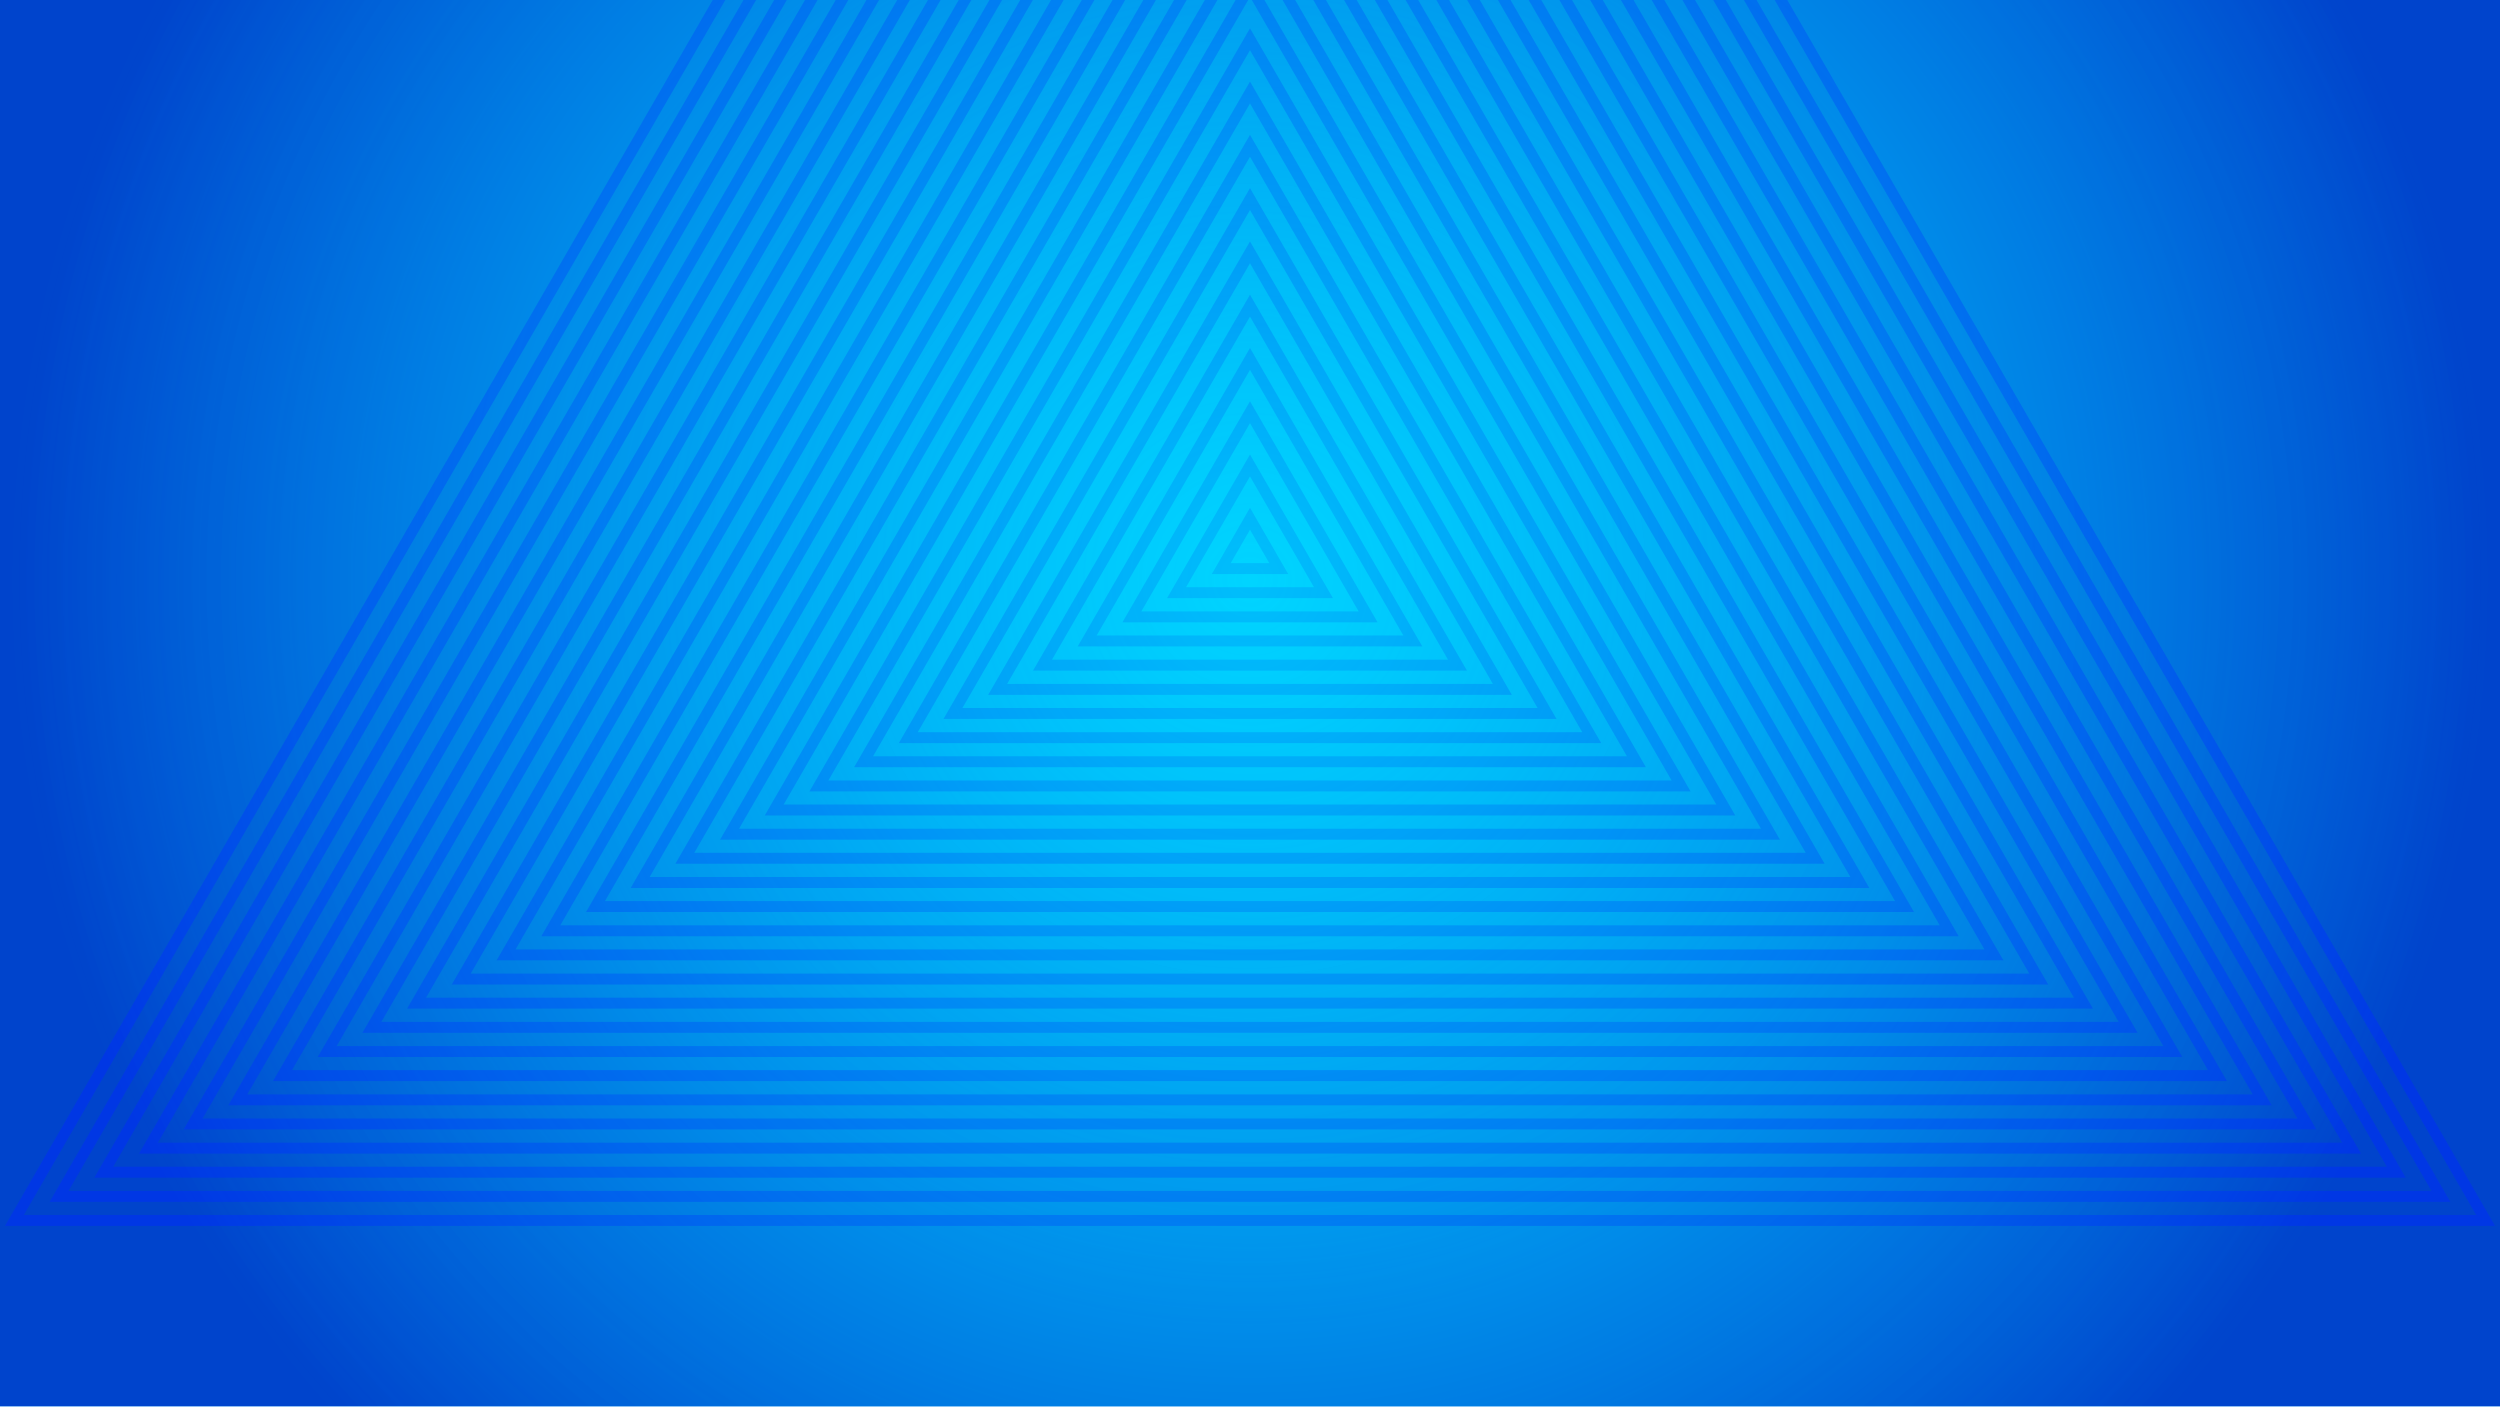
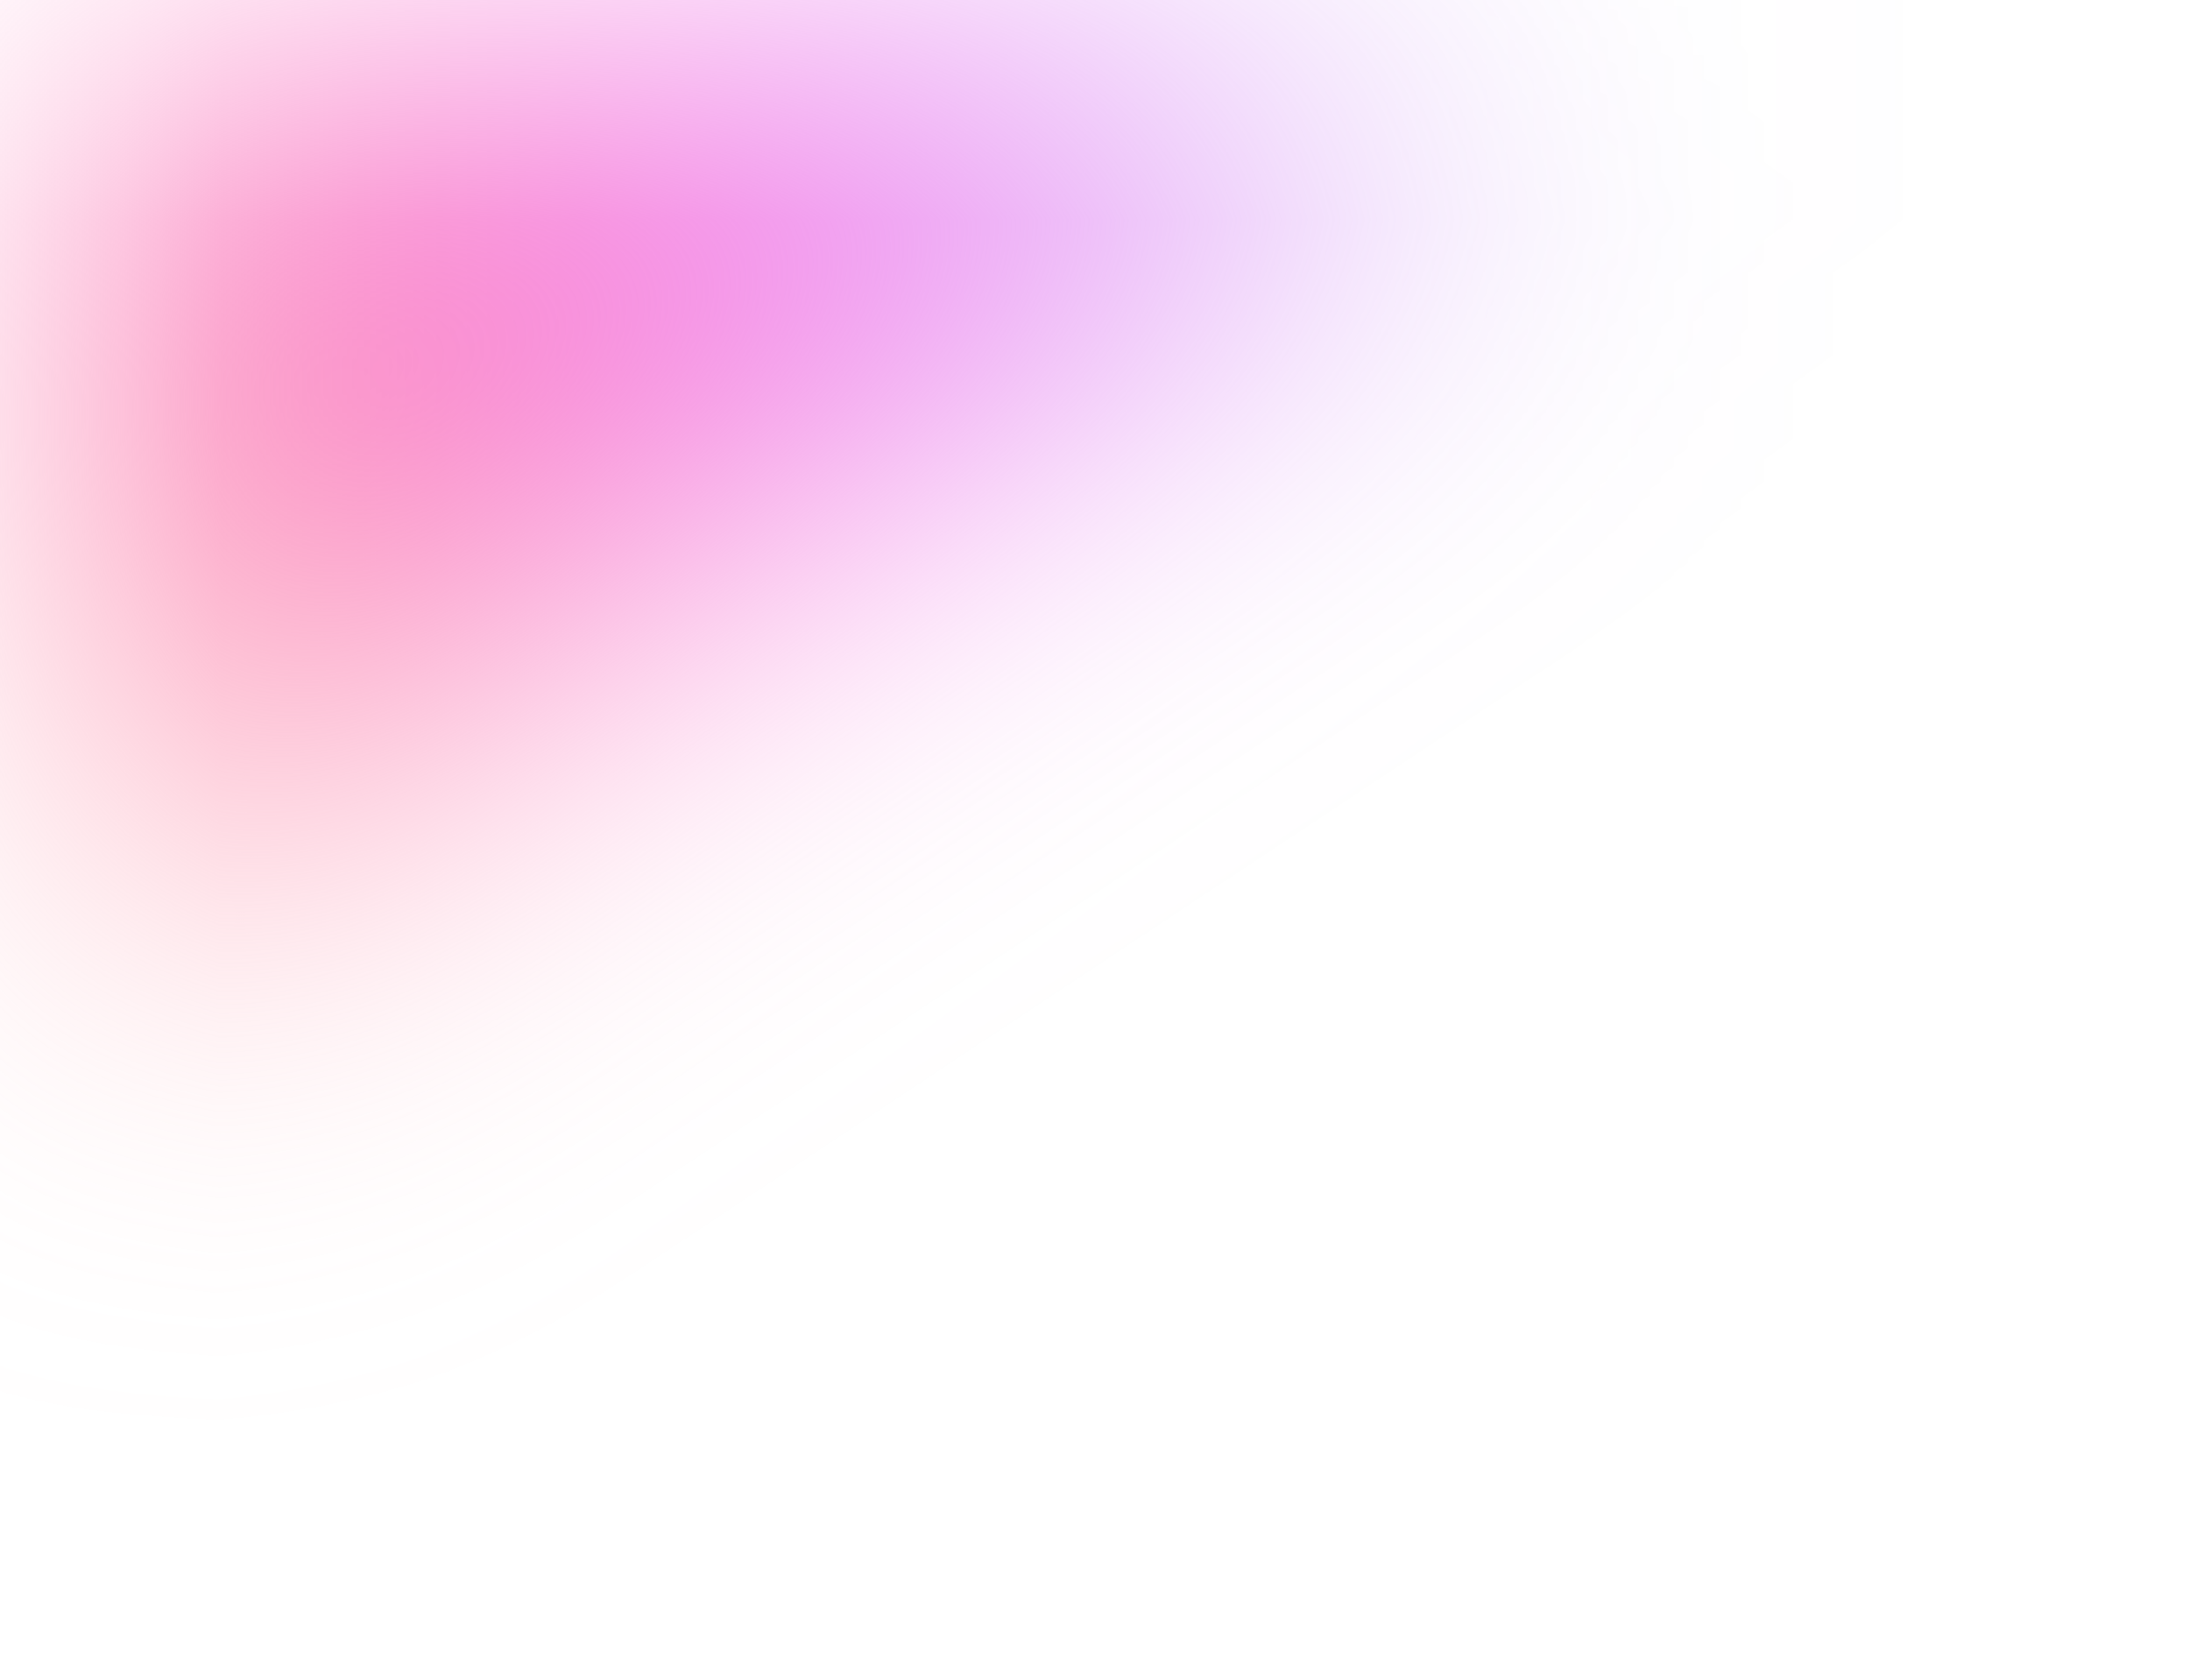
- <svg xmlns="http://www.w3.org/2000/svg" viewBox="0 0 1600 900">
-   <rect fill="#0099ff" width="1600" height="900" />
+ <svg xmlns="http://www.w3.org/2000/svg" width="2560" height="1964" viewBox="0 0 2560 1964" fill="none">
+   <g filter="url(#filter0_f_835_19)">
+     <rect opacity="0.67" width="235.957" height="1328.39" transform="matrix(-0.833501 0.552519 0.547264 0.83696 1113.38 -1182.65)" fill="#4314CB" />
+     <rect width="235.958" height="1328.39" transform="matrix(-0.833501 0.552519 0.547264 0.83696 916.707 -1052.28)" fill="#8C35EC" />
+     <rect width="235.958" height="1328.39" transform="matrix(-0.833501 0.552519 0.547264 0.83696 720.036 -921.907)" fill="#BB44F0" />
+     <rect width="235.958" height="1328.39" transform="matrix(-0.833501 0.552519 0.547264 0.83696 523.366 -791.536)" fill="#E554F3" />
+     <rect width="235.958" height="1328.39" transform="matrix(-0.833501 0.552519 0.547264 0.83696 326.696 -661.165)" fill="#F664E4" />
+     <rect width="235.958" height="1328.39" transform="matrix(-0.833501 0.552519 0.547264 0.83696 130.026 -530.794)" fill="#F974CC" />
+     <rect width="235.958" height="1328.39" transform="matrix(-0.833501 0.552519 0.547264 0.83696 -66.6465 -400.423)" fill="#FB85B9" />
+     <rect width="235.958" height="1328.39" transform="matrix(-0.833501 0.552519 0.547264 0.83696 -263.317 -270.052)" fill="#FD97AE" />
+     <rect width="235.958" height="1328.39" transform="matrix(-0.833501 0.552519 0.547264 0.83696 -459.987 -139.681)" fill="#FEA9AA" />
+     <rect width="235.958" height="1328.39" transform="matrix(-0.833501 0.552519 0.547264 0.83696 -656.658 -9.3103)" fill="#FFC9BB" />
+   </g>
  <defs>
-     <radialGradient id="a" cx="800" cy="371" r="60.3%" gradientUnits="userSpaceOnUse">
-       <stop offset="0" stop-color="#0099ff" />
-       <stop offset="1" stop-color="#04C" />
-     </radialGradient>
-     <radialGradient id="b" cx="800" cy="371" r="61.2%" gradientUnits="userSpaceOnUse">
-       <stop offset="0" stop-color="#0EF" stop-opacity="1" />
-       <stop offset="1" stop-color="#0EF" stop-opacity="0" />
-     </radialGradient>
+     <filter id="filter0_f_835_19" x="-1650" y="-2173.76" width="4680.37" height="4137" filterUnits="userSpaceOnUse" color-interpolation-filters="sRGB">
+       <feFlood flood-opacity="0" result="BackgroundImageFix" />
+       <feBlend mode="normal" in="SourceGraphic" in2="BackgroundImageFix" result="shape" />
+       <feGaussianBlur stdDeviation="300" result="effect1_foregroundBlur_835_19" />
+     </filter>
  </defs>
-   <rect fill="url(#a)" width="1600" height="900" />
-   <g fill="none" stroke="#03E" stroke-width="7" stroke-miterlimit="10" stroke-opacity="0.7">
-     <polygon points="2277.4 1152 800-1407-677.4 1152" />
-     <polygon points="800-1372.9-648.8 1136.5 2248.8 1136.5" />
-     <polygon points="800-1338.8-620.2 1121.1 2220.2 1121.1" />
-     <polygon points="800-1304.7-591.6 1105.6 2191.6 1105.6" />
-     <polygon points="800-1270.6-563 1090.2 2163 1090.2" />
-     <polygon points="800-1236.5-534.4 1074.7 2134.4 1074.7" />
-     <polygon points="800-1202.4-505.8 1059.3 2105.8 1059.3" />
-     <polygon points="800-1168.3-477.2 1043.8 2077.2 1043.8" />
-     <polygon points="800-1134.2-448.6 1028.4 2048.6 1028.4" />
-     <polygon points="800-1100.1-420 1012.9 2020 1012.9" />
-     <polygon points="800-1066-391.4 997.5 1991.4 997.5" />
-     <polygon points="800-1031.9-362.7 982 1962.7 982" />
-     <polygon points="800-997.8-334.1 966.6 1934.1 966.6" />
-     <polygon points="800-963.7-305.5 951.1 1905.5 951.1" />
-     <polygon points="800-929.6-276.9 935.7 1876.9 935.7" />
-     <polygon points="800-895.5-248.3 920.2 1848.3 920.2" />
-     <polygon points="800-861.4-219.7 904.7 1819.7 904.7" />
-     <polygon points="800-827.3-191.1 889.3 1791.1 889.3" />
-     <polygon points="800-793.2-162.5 873.8 1762.5 873.8" />
-     <polygon points="800-759.1-133.9 858.4 1733.9 858.4" />
-     <polygon points="800-725-105.3 842.9 1705.3 842.9" />
-     <polygon points="800-690.9-76.7 827.5 1676.7 827.5" />
-     <polygon points="800-656.8-48.1 812 1648.1 812" />
-     <polygon points="800-622.7-19.4 796.6 1619.4 796.6" />
-     <polygon points="800-588.6 9.2 781.1 1590.8 781.1" />
-     <polygon points="800-554.5 37.8 765.7 1562.2 765.7" />
-     <polygon points="800-520.5 66.4 750.2 1533.6 750.2" />
-     <polygon points="800-486.4 95 734.8 1505 734.8" />
-     <polygon points="800-452.3 123.6 719.3 1476.4 719.3" />
-     <polygon points="800-418.2 152.2 703.9 1447.8 703.9" />
-     <polygon points="800-384.1 180.8 688.4 1419.2 688.4" />
-     <polygon points="800-350 209.4 673 1390.6 673" />
-     <polygon points="800-315.9 238 657.5 1362 657.5" />
-     <polygon points="800-281.8 266.6 642 1333.4 642" />
-     <polygon points="800-247.7 295.2 626.6 1304.8 626.6" />
-     <polygon points="800-213.6 323.9 611.1 1276.1 611.1" />
-     <polygon points="800-179.5 352.5 595.7 1247.5 595.7" />
-     <polygon points="800-145.4 381.1 580.2 1218.9 580.2" />
-     <polygon points="800-111.3 409.7 564.8 1190.3 564.8" />
-     <polygon points="800-77.2 438.3 549.3 1161.7 549.3" />
-     <polygon points="800-43.1 466.9 533.9 1133.1 533.9" />
-     <polygon points="800-9 495.5 518.4 1104.5 518.4" />
-     <polygon points="800 25.1 524.1 503 1075.9 503" />
-     <polygon points="800 59.2 552.7 487.5 1047.3 487.5" />
-     <polygon points="800 93.3 581.3 472.1 1018.7 472.1" />
-     <polygon points="800 127.4 609.9 456.6 990.1 456.6" />
-     <polygon points="800 161.5 638.5 441.2 961.5 441.2" />
-     <polygon points="800 195.6 667.2 425.7 932.8 425.7" />
-     <polygon points="800 229.7 695.8 410.2 904.2 410.2" />
-     <polygon points="800 263.8 724.4 394.8 875.6 394.8" />
-     <polygon points="800 297.9 753 379.3 847 379.3" />
-     <polygon points="800 332 781.6 363.9 818.4 363.9" />
-   </g>
-   <rect fill-opacity="0.7" fill="url(#b)" width="1600" height="900" />
</svg>
